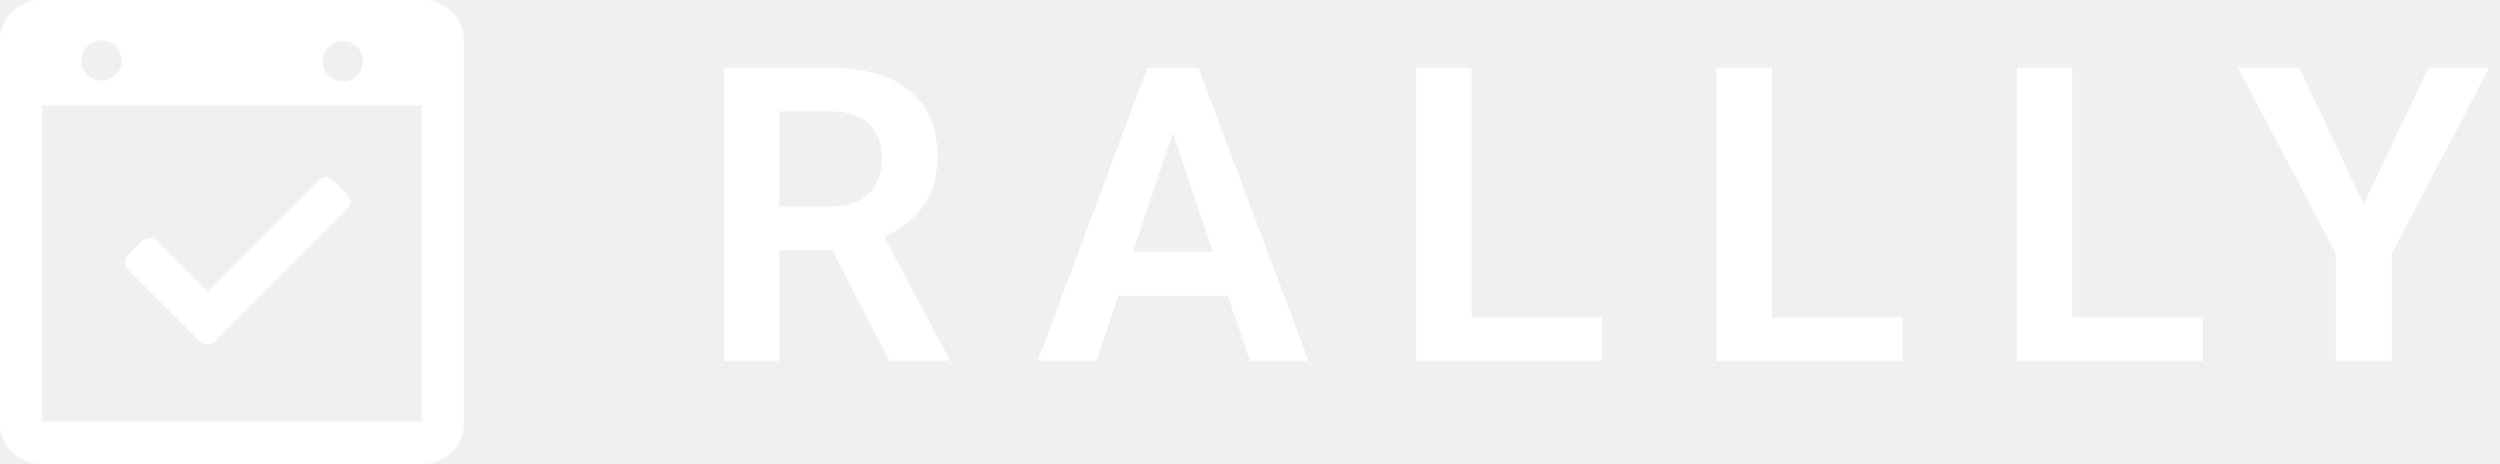
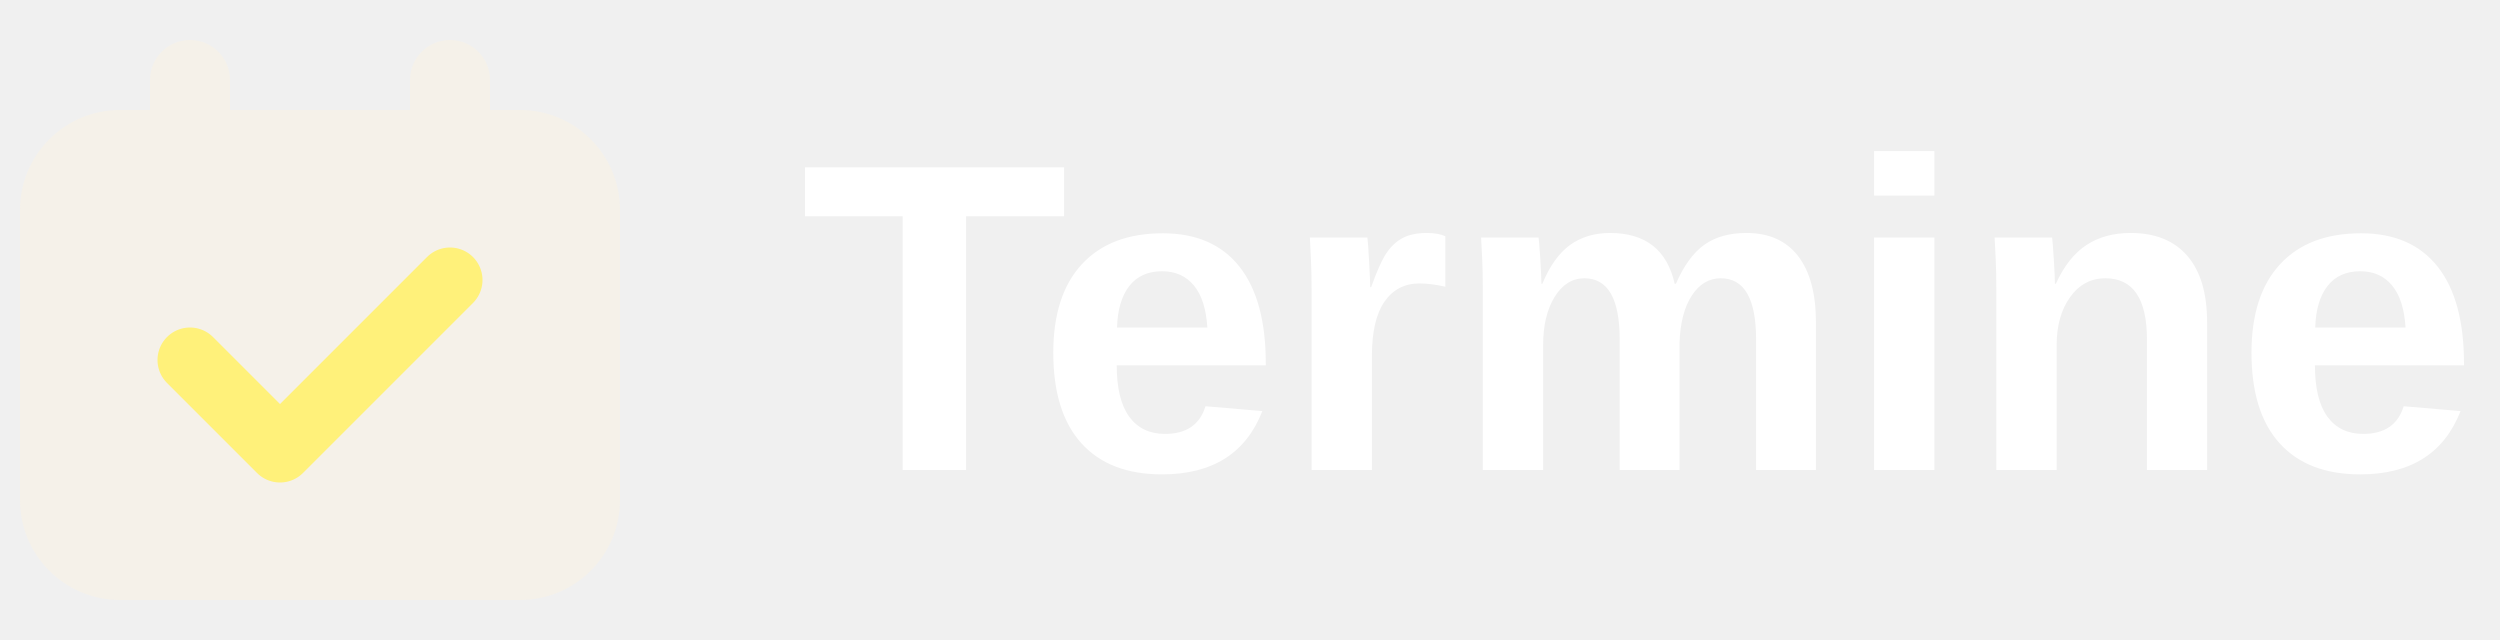
- <svg xmlns="http://www.w3.org/2000/svg" fill="white" viewBox="0 0 97 18">
-   <path fill-rule="evenodd" d="M1.565 0C.701 0 0 .7 0 1.565v14.87C0 17.299.7 18 1.565 18h14.87c.864 0 1.565-.7 1.565-1.565V1.565C18 .701 17.3 0 16.435 0H1.565zm14.799 4.09H1.636v12.274h14.728V4.09zm-2.277-1.742a.783.783 0 11-1.565 0 .783.783 0 011.565 0zM3.913 3.13a.783.783 0 100-1.565.783.783 0 000 1.565zm1.06 7.32a.391.391 0 010-.553l.553-.553a.391.391 0 01.553 0l1.974 1.973 4.321-4.321a.391.391 0 01.553 0l.554.553c.153.153.153.401 0 .554L8.332 13.25a.391.391 0 01-.553 0l-2.806-2.8zm27.246-7.825h-4.133V14h2.148V9.703h2.053L34.507 14h2.306v-.11l-2.51-4.702c.325-.142.617-.314.877-.516.38-.292.674-.654.883-1.086.208-.432.312-.943.312-1.531 0-.745-.167-1.373-.5-1.883-.333-.51-.81-.896-1.43-1.156-.62-.26-1.362-.391-2.226-.391zm-1.985 5.383h2.008c.443 0 .81-.078 1.102-.235.291-.156.51-.372.656-.648.151-.276.227-.591.227-.945 0-.38-.073-.709-.22-.985a1.482 1.482 0 00-.663-.648c-.297-.151-.672-.227-1.125-.227h-1.985v3.688zM45.97 2.625h.531L50.773 14h-2.28l-.855-2.531H43.39L42.54 14h-2.274l4.25-11.375h1.453zm-2.01 7.148h3.106l-1.556-4.61-1.55 4.61zm18.205 2.54V14h-7.219V2.625h2.149v9.688h5.07zM73.82 14v-1.688h-5.07V2.626h-2.148V14h7.218zm11.657-1.688V14H78.257V2.625h2.15v9.688h5.07zM91.71 7.93l-2.5-5.305h-2.375l3.789 7.21V14h2.18V9.836l3.78-7.211h-2.358L91.71 7.93z" clip-rule="evenodd" />
+ <svg xmlns="http://www.w3.org/2000/svg" viewBox="0 0 250 64">
+   <path fill="#f5f1e9" d="M19 4a4 4 0 0 1 4 4v3h18V8a4 4 0 1 1 8 0v3h3c5.523 0 10 4.477 10 10v29c0 5.523-4.477 10-10 10H12C6.477 60 2 55.523 2 50V21c0-5.523 4.477-10 10-10h3V8a4 4 0 0 1 4-4Z" />
+   <path fill="none" stroke="#fff17a" stroke-linecap="round" stroke-linejoin="round" stroke-width="6.5" d="m19 36 9 9 17-17" />
+   <text x="80" y="47" font-family="'PT Sans', Arial, sans-serif" font-weight="700" font-size="44" fill="#ffffff">Termine</text>
</svg>
